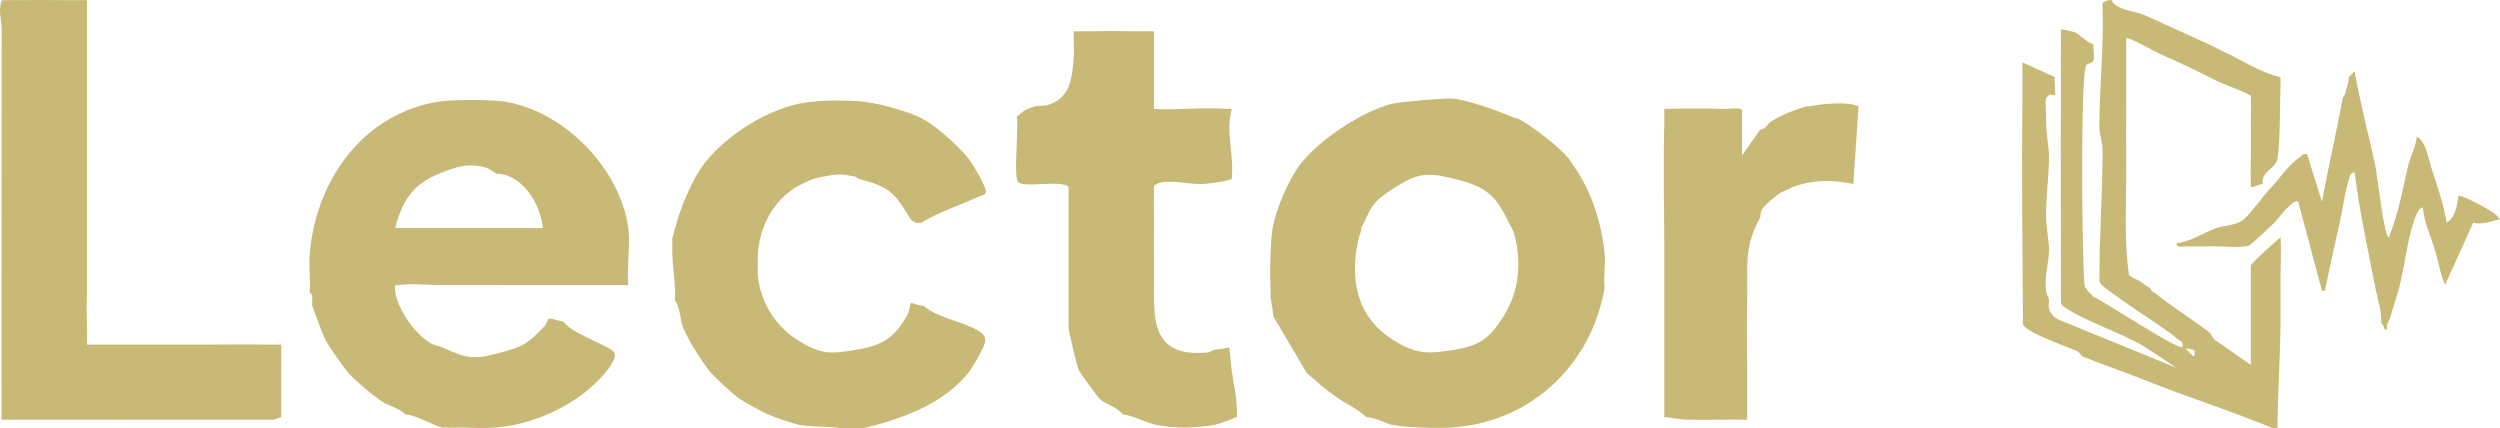
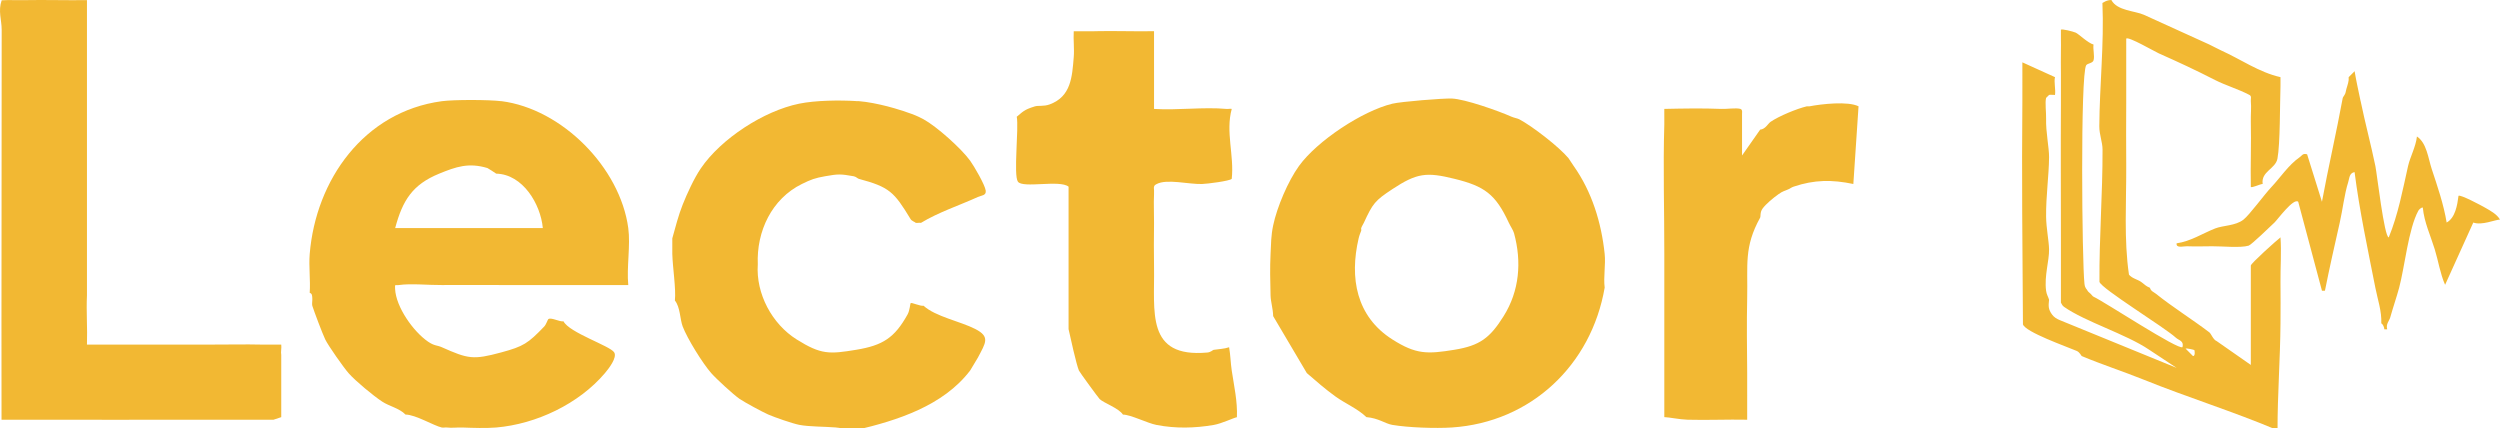
<svg xmlns="http://www.w3.org/2000/svg" id="Layer_1" version="1.1" viewBox="0 0 1174.66 200.9">
  <defs>
    <style>
      .st0 {
-         fill: #c9b976;
+         fill: #F2B833;
      }
    </style>
  </defs>
  <g>
    <path class="st0" d="M992.05,0c2.71,5.11,11.07,5.04,15.34,6.97,10.09,4.56,20.55,9.34,30.67,13.94,1.66.75,3.44,1.83,5.58,2.79,9.17,4.13,17.89,10.32,27.88,12.55-.04,1.39.05,2.79,0,4.18-.29,8.59-.12,27.15-1.43,34.12-.9,4.81-7.8,6.01-6.94,11.88-1.35.1-5.06,1.95-5.57,1.39-.2-10.2.24-20.47,0-30.66-.08-3.19.3-6.66,0-9.76-.1-1.06.59-2.29-.86-2.9-4.85-2.55-11.17-4.46-15.86-6.86-9.29-4.75-16.95-8.31-26.49-12.55-2.01-.89-14.33-8.07-15.33-6.96-.07,9.74.07,19.53,0,29.27-.08,10.2-.05,20.47,0,30.67.09,16.86-1.14,34.62,1.29,50.99,1.47,1.76,4.01,2.23,5.68,3.38,1.49,1.03,2.13,1.99,4.18,2.79.42,1.61,1.75,1.96,2.79,2.79,8.15,6.5,16.93,11.93,25.09,18.12.89.67,1.8,3.49,3.48,4.14l16.03,11.19v-46.7c0-.96,11.91-11.68,13.94-13.24.49,6.67-.06,14.11,0,20.91.06,6.48.05,13.03,0,19.52-.13,16.74-1.41,33.55-1.39,50.19-20.53-8.71-42.09-15.37-62.73-23.7-9.48-3.82-20.23-7.33-29.28-11.15-.19-.08-.9-1.8-2.39-2.43-4.76-2.03-24.14-8.87-25.22-12.47-.24-34.98-.6-70.02-.27-104.99.06-6.02-.05-12.09,0-18.12l15.33,6.96c-.57,2.16.39,5.89,0,8.36-.87.05-2.3-.21-2.79,0l-1.39,1.39c-.57,2.04.08,7.05,0,9.76-.18,6.27,1.44,13.67,1.39,18.12-.08,8.82-1.48,18.28-1.39,27.88.05,5.39,1.32,11.47,1.39,15.34.11,5.5-2.32,12.53-1.39,19.52.24,1.82.99,2.81,1.39,4.18-.34,3.09-.38,4.52,1.39,6.97.91,1.26,2.17,2.03,3.59,2.62l54.95,22.46-13-8.59c-10.83-7.31-29.86-13.05-39.89-20.08-.9-.63-1-1.26-1.47-1.98v-29.28c0-21.35-.13-42.78,0-64.13v-4.18c.01-3.25-.03-6.51,0-9.76.03-3.71-.11-7.45,0-11.15.1-3.24-.08-6.52,0-9.75.46-.49,5.73.85,6.96,1.39,1.4.62,5.8,4.94,8.36,5.58-.32,2.28.58,5.32.03,7.37-.4,1.48-2.84,1.4-3.47,2.37-2.8,4.31-1.97,92.49-.82,102.64.27,2.35,1.04,2.36,1.48,3.33.2.44.96.97,1.39,1.39.47.4.9,1.17,1.39,1.39,5.02,2.29,40.08,25.36,41.82,23.69.7-3.02-1.68-3.09-3.18-4.47-5.25-4.83-35.01-23.03-35.85-26.19-.15-20.82,1.5-41.23,1.45-62.09,0-3.63-1.54-7.05-1.52-11.03.13-19.32,2.29-38.57,1.46-57.92.22,0,1.76-1.4,4.18-1.39h.02,0ZM1031.07,164.51c-.15-.15-3.4-.96-4.15-.72l3.46,3.49c1.21.18.79-2.67.68-2.77h.01Z" />
    <path class="st0" d="M1109.15,47.4c2.12,10.28,4.86,20.49,6.97,30.67.69,3.34,4.16,33.43,6.27,33.47,4.41-10.75,6.52-22.18,9.06-33.47.98-4.35,3.64-9.05,4.18-13.94,4.6,3.04,5.27,10.16,6.97,15.34,2.7,8.2,5.59,16.52,6.99,25.09,4.07-2.19,5.04-8.3,5.57-12.55.81-.74,10.69,4.51,12.53,5.58,2.49,1.44,5.48,3.02,6.97,5.58-2.22.03-8.6,2.88-12.55,1.39l-13.25,29.27c-2.32-5.3-3.18-11.23-4.87-16.72-1.98-6.45-4.95-12.68-5.59-19.52-.38-.39-1.74.74-2.09,1.38-4.7,8.56-6.43,26.58-9.05,36.26-1.19,4.42-2.88,9.27-4.18,13.94-.42,1.52-2.16,3.17-1.41,5.57h-1.35c0-.9-.72-2.56-1.43-2.78.24-5.76-1.7-11.2-2.79-16.73-3.55-18.04-7.44-36.1-9.77-54.37-2.5.43-2.39,2.82-2.98,4.68-1.8,5.65-2.61,12.99-3.98,19.02-2.41,10.65-4.84,21.35-6.97,32.06-.46-.03-.93.03-1.39,0l-11.16-41.82c-2.19-1.95-9.64,8.31-11.14,9.75-1.94,1.86-10.92,10.51-12.14,10.87-3.9,1.16-12.43.25-17.14.29-3.93.03-7.93.15-11.87,0-1.68-.06-5.18,1.05-4.85-1.38,6.57-.93,12.15-4.63,18.11-6.99,3.7-1.46,9.54-1.2,13.29-4.13,2.9-2.27,9.81-11.8,13.2-15.38,4.13-4.37,7.91-10.25,13.22-13.96,1.19-.83,1.39-1.93,3.5-1.37l6.97,22.3c3.01-16.33,6.78-32.44,9.77-48.79.08-.46,1.19-1.52,1.39-2.79.31-1.87,1.18-3.69,1.39-5.58.05-.46-.04-.93,0-1.39l2.79-2.79c.81,4.79,1.82,9.23,2.79,13.94h.02Z" />
  </g>
  <g>
    <path class="st0" d="M11.65.06C21.36-.12,31.14.19,40.86.06c-.04,2.43.02,4.87,0,7.3-.03,4.05,0,8.12,0,12.17v8.52c-.04,8.91,0,17.87,0,26.77v83.97c-.37,7.66.27,15.46,0,23.13,9.32.02,18.68-.05,28,0s18.68-.05,27.99,0,17.88-.22,26.77,0c.41,0,.81-.02,1.22,0,2.43.09,4.89-.08,7.31,0,.22,1.53-.3,3.48,0,4.87v29.21c-.19.02-2.76.94-3.65,1.22h-60.85c-8.91,0-17.87.07-26.77,0-9.31-.07-18.68.07-27.99,0-4.05-.03-8.12.03-12.17,0-.1-61.05.1-122.14.07-183.21,0-4.72-1.77-8.86,0-13.87C4.4-.08,8.06.14,11.67.07h-.02Z" />
    <path class="st0" d="M514.25,14.66c9.3-.22,18.68.16,27.99,0,.01,4.05-.02,8.12,0,12.17.05,8.1-.03,16.25,0,24.35,11.03.71,23.21-.99,34.08,0,.77.07,2-.2,2.43,0-2.97,10.84,1.21,21.8,0,32.86-1,1.01-11.49,2.35-14,2.42-6.3.17-16.47-2.53-21.29.02-.67.35-.92.44-1.22,1.22-.19.51.08,1.66,0,2.43-.04.4.02.81,0,1.22-.23,4.42.05,8.95,0,13.39-.07,6.85-.12,13.88,0,20.69.38,20.9-4.06,42.85,25.05,40.21,1.63-.15,2.57-1.2,2.94-1.26,2.42-.39,4.9-.41,7.29-1.22.62,3.56.7,7.43,1.23,10.96,1.08,7.24,2.75,14.49,2.43,21.91-1.62.29-7.07,2.99-10.95,3.65-8.97,1.52-17.79,1.72-26.77,0-4.35-.83-12.24-4.89-15.82-4.87-2.01-3.06-8.99-5.44-10.95-7.3-.6-.57-9.41-12.63-9.74-13.39-1.16-2.67-4.06-15.72-4.87-19.47v-65.72c.1-.38-.07-.83,0-1.22-4.15-3.37-21.53.91-23.81-2.36-2.14-3.07.49-25.11-.53-30.5,2.88-2.32,3.2-3.24,8.52-4.87,1.62-.5,4.11.12,6.96-.93,10.07-3.71,10.53-12.97,11.29-22.19.33-4-.24-8.16,0-12.18,3.23-.05,6.51.08,9.74,0v-.02h0Z" />
    <path class="st0" d="M235.57,47.52c28.5,3.63,55.79,31.21,59.63,59.63,1.1,8.14-.81,18.37,0,26.78-10.13.02-20.3-.04-30.43,0-9.72.03-19.49-.03-29.21,0-9.31.03-18.68-.11-27.99,0-6.06.07-14.54-.82-20.12,0-1.82.27-1.93-.72-1.81,1.83.41,8.53,8.55,19.99,15.44,24.74,3.03,2.09,4.3,1.66,6.49,2.64,12.42,5.51,14.68,6.04,27.99,2.43,10.43-2.82,12.52-4.21,20.15-12.15.95-.99,1.65-3.33,1.96-3.51,1.48-.86,5.1,1.36,7.1,1.06,2.66,5.33,21.8,11.49,23.8,14.57,1.58,2.43-2.67,7.8-4.33,9.77-12.24,14.46-32.31,23.96-51.11,25.56-4.77.4-10.94.19-15.82,0-2.36-.09-5.07.29-7.3,0-.79-.1-1.73.15-2.43,0-3.72-.81-12.32-6.07-17.04-6.08-2.97-3.02-7.53-3.85-10.95-6.08-4.16-2.72-12.6-9.72-15.82-13.39-2.3-2.62-9.58-12.96-10.95-15.82-1.3-2.71-5.14-12.89-6.08-15.82-.26-.82.11-2.52,0-3.65-.1-1.03-.02-2.1-1.22-2.43.41-5.95-.49-12.34,0-18.25,2.85-34.76,25.43-66.85,62.06-71.8,5.72-.77,22.22-.74,27.99,0v-.03h0ZM206.37,81.59c-12.51,5.12-17.19,12.47-20.69,25.56h69.37c-1.02-11.25-9.4-25.28-21.91-25.56-.17-.18-3.88-2.56-4.11-2.63-8.83-2.65-14.7-.63-22.66,2.63h0Z" />
    <path class="st0" d="M873.26,49.95l-2.44,36.5c-10.04-2.1-18.34-2.01-27.98,1.22-1.06.35-1.63.83-2.43,1.22-2.06.97-2.49.73-4.87,2.43s-5.77,4.49-7.37,6.68c-1.3,1.77-.8,3.64-1.15,4.28-7.67,13.88-5.74,22.1-6.08,37.73-.26,11.71-.09,23.57,0,35.29.05,6.88-.04,13.81,0,20.69v1.22c-9.3-.19-18.69.26-27.99,0-3.83-.11-8.58-1.16-10.95-1.22v-20.69c0-18.64-.02-37.34,0-55.98.03-20.26-.61-40.63,0-60.85.04-1.21-.04-2.44,0-3.65s-.06-2.44,0-3.65c8.93-.19,17.84-.36,26.78,0,2.66.11,6.81-.57,8.94-.02,1.29.34.69,2.38.8,2.45v19.47l8.52-12.16c2.46-.2,3.66-2.82,4.87-3.65,3.92-2.71,12.43-6.21,17.04-7.3.38-.09.83.08,1.22,0,5.67-1.1,18.14-2.51,23.12,0h-.03,0Z" />
    <path class="st0" d="M402.29,47.52c.4.02.81-.03,1.22,0,4.32.35,9.19,1.37,13.39,2.43,3.77.95,11.25,3.27,14.6,4.87.76.36,1.7.82,2.43,1.22,6.2,3.39,17.73,13.71,21.91,19.47,1.82,2.51,7,11.4,7.32,14.07.28,2.36-1.98,2.2-3.67,2.97-8.88,4.03-18.37,7.1-26.77,12.17-.69-.16-1.66.11-2.43,0-.21-.35-1.88-.84-2.44-1.77-7.76-12.8-9.88-15.04-24.33-18.92-.54-.14-1.3-1.02-2.43-1.22-6.25-1.11-7.24-1.08-13.39,0-4.75.83-6.68,1.55-10.95,3.65-14.1,6.95-21.35,22.19-20.69,37.73-.95,13.86,6.7,28.04,18.25,35.29s15.46,6.93,27.99,4.87,18.05-5.64,24.15-16.63c1.03-1.86,1.22-5.1,1.42-5.29.46-.43,4.65,1.56,6.07,1.22,5.57,5.12,17.35,7.34,24.34,10.95,7.08,3.66,4.85,6.43,1.22,13.39-.24.47-3.43,5.79-3.65,6.08-12.69,16.67-34.39,23.5-53.55,27.99-1.04.24-2.57-.22-3.65,0-2-.6-3.99-1.04-6.08-1.22-4.95-.42-12.46-.31-17.04-1.22-3.22-.64-11.49-3.51-14.6-4.87-2.62-1.14-11.06-5.71-13.39-7.3-2.9-1.98-11.02-9.46-13.39-12.17-4.11-4.71-11.19-16.14-13.39-21.91-1.29-3.4-1.1-9-3.65-12.17.56-5.71-1.04-15.28-1.22-21.91-.02-.81,0-1.62,0-2.43v-4.87c1.43-5.16,2.9-10.86,4.87-15.82,2.08-5.24,5.38-12.43,8.52-17.04,9.54-14.01,29.64-27.04,46.24-30.42,7.7-1.57,18.87-1.7,26.77-1.22v.03h0Z" />
    <path class="st0" d="M710.18,54.82c1.23.55,2.84.79,3.65,1.22,6.13,3.22,18.74,13,23.12,18.25.26.32,1.7,2.62,2.43,3.65,8.61,12.14,13.06,26.69,14.6,41.38.52,5-.63,10.92,0,15.82-6.27,36.37-34.6,63.26-71.8,65.72-7.66.5-20.46.06-27.99-1.22-3.31-.56-6.45-3.17-12.17-3.65-4.15-4.01-9.81-6.29-14.6-9.74-4.72-3.4-9.01-7.16-13.39-10.95l-15.82-26.77c-.07-3.61-1.15-6.63-1.22-9.74-.16-6.97-.33-12.74,0-19.47.24-4.83.2-8.51,1.22-13.39,1.79-8.59,7.02-20.89,12.17-27.99,8.57-11.82,29.77-25.8,43.81-29.21,4.12-1,23.93-2.59,27.99-2.43,6.11.23,21.9,5.8,27.99,8.52h.01ZM654.2,88.89c-8.2,5.4-9.17,6.7-13.39,15.82-.36.78-.81,1.33-1.22,2.43-.13.35.12.85,0,1.22-.43,1.29-.8,1.87-1.22,3.65-4.32,18.49-1.17,36.66,15.82,47.46,11.19,7.12,16.48,6.94,29.21,4.87,11.92-1.94,16.69-5.55,23.12-15.82,7.41-11.83,8.54-25.51,4.87-38.94-.39-1.43-1.73-3.35-2.43-4.87-6.26-13.56-11.52-17.23-25.56-20.69-13.23-3.27-17.67-2.72-29.21,4.87h0Z" />
  </g>
</svg>
